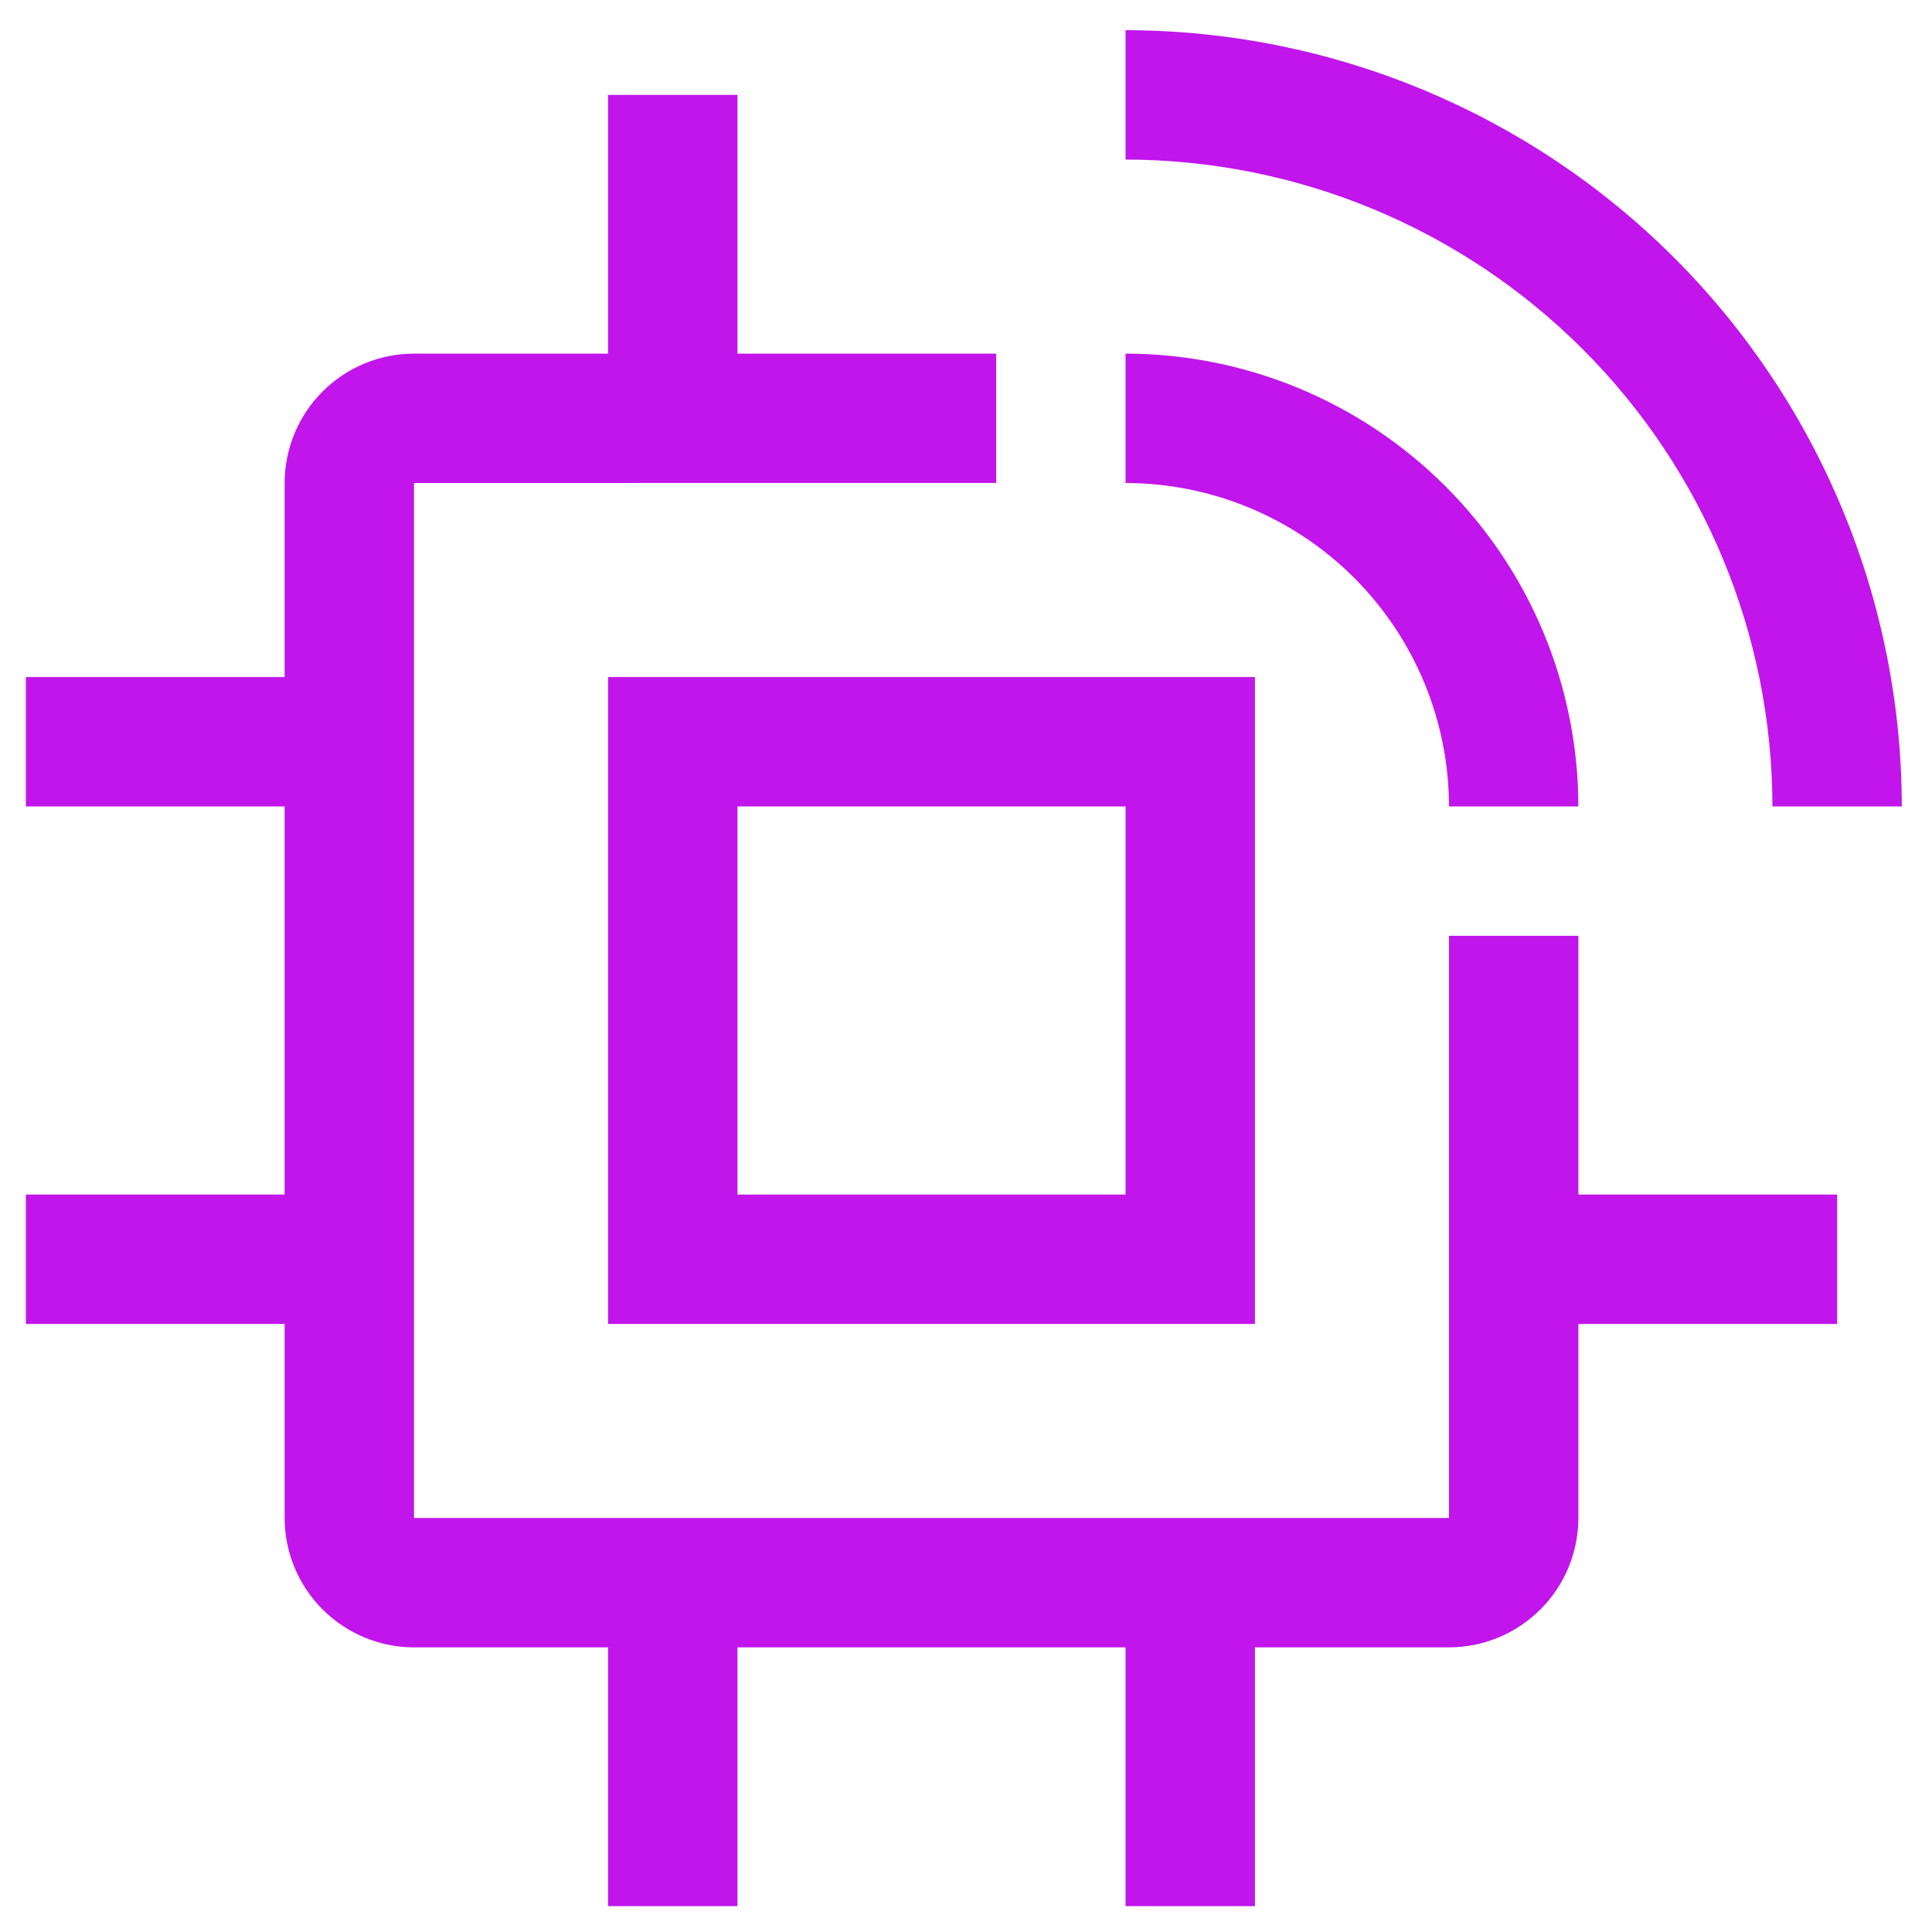
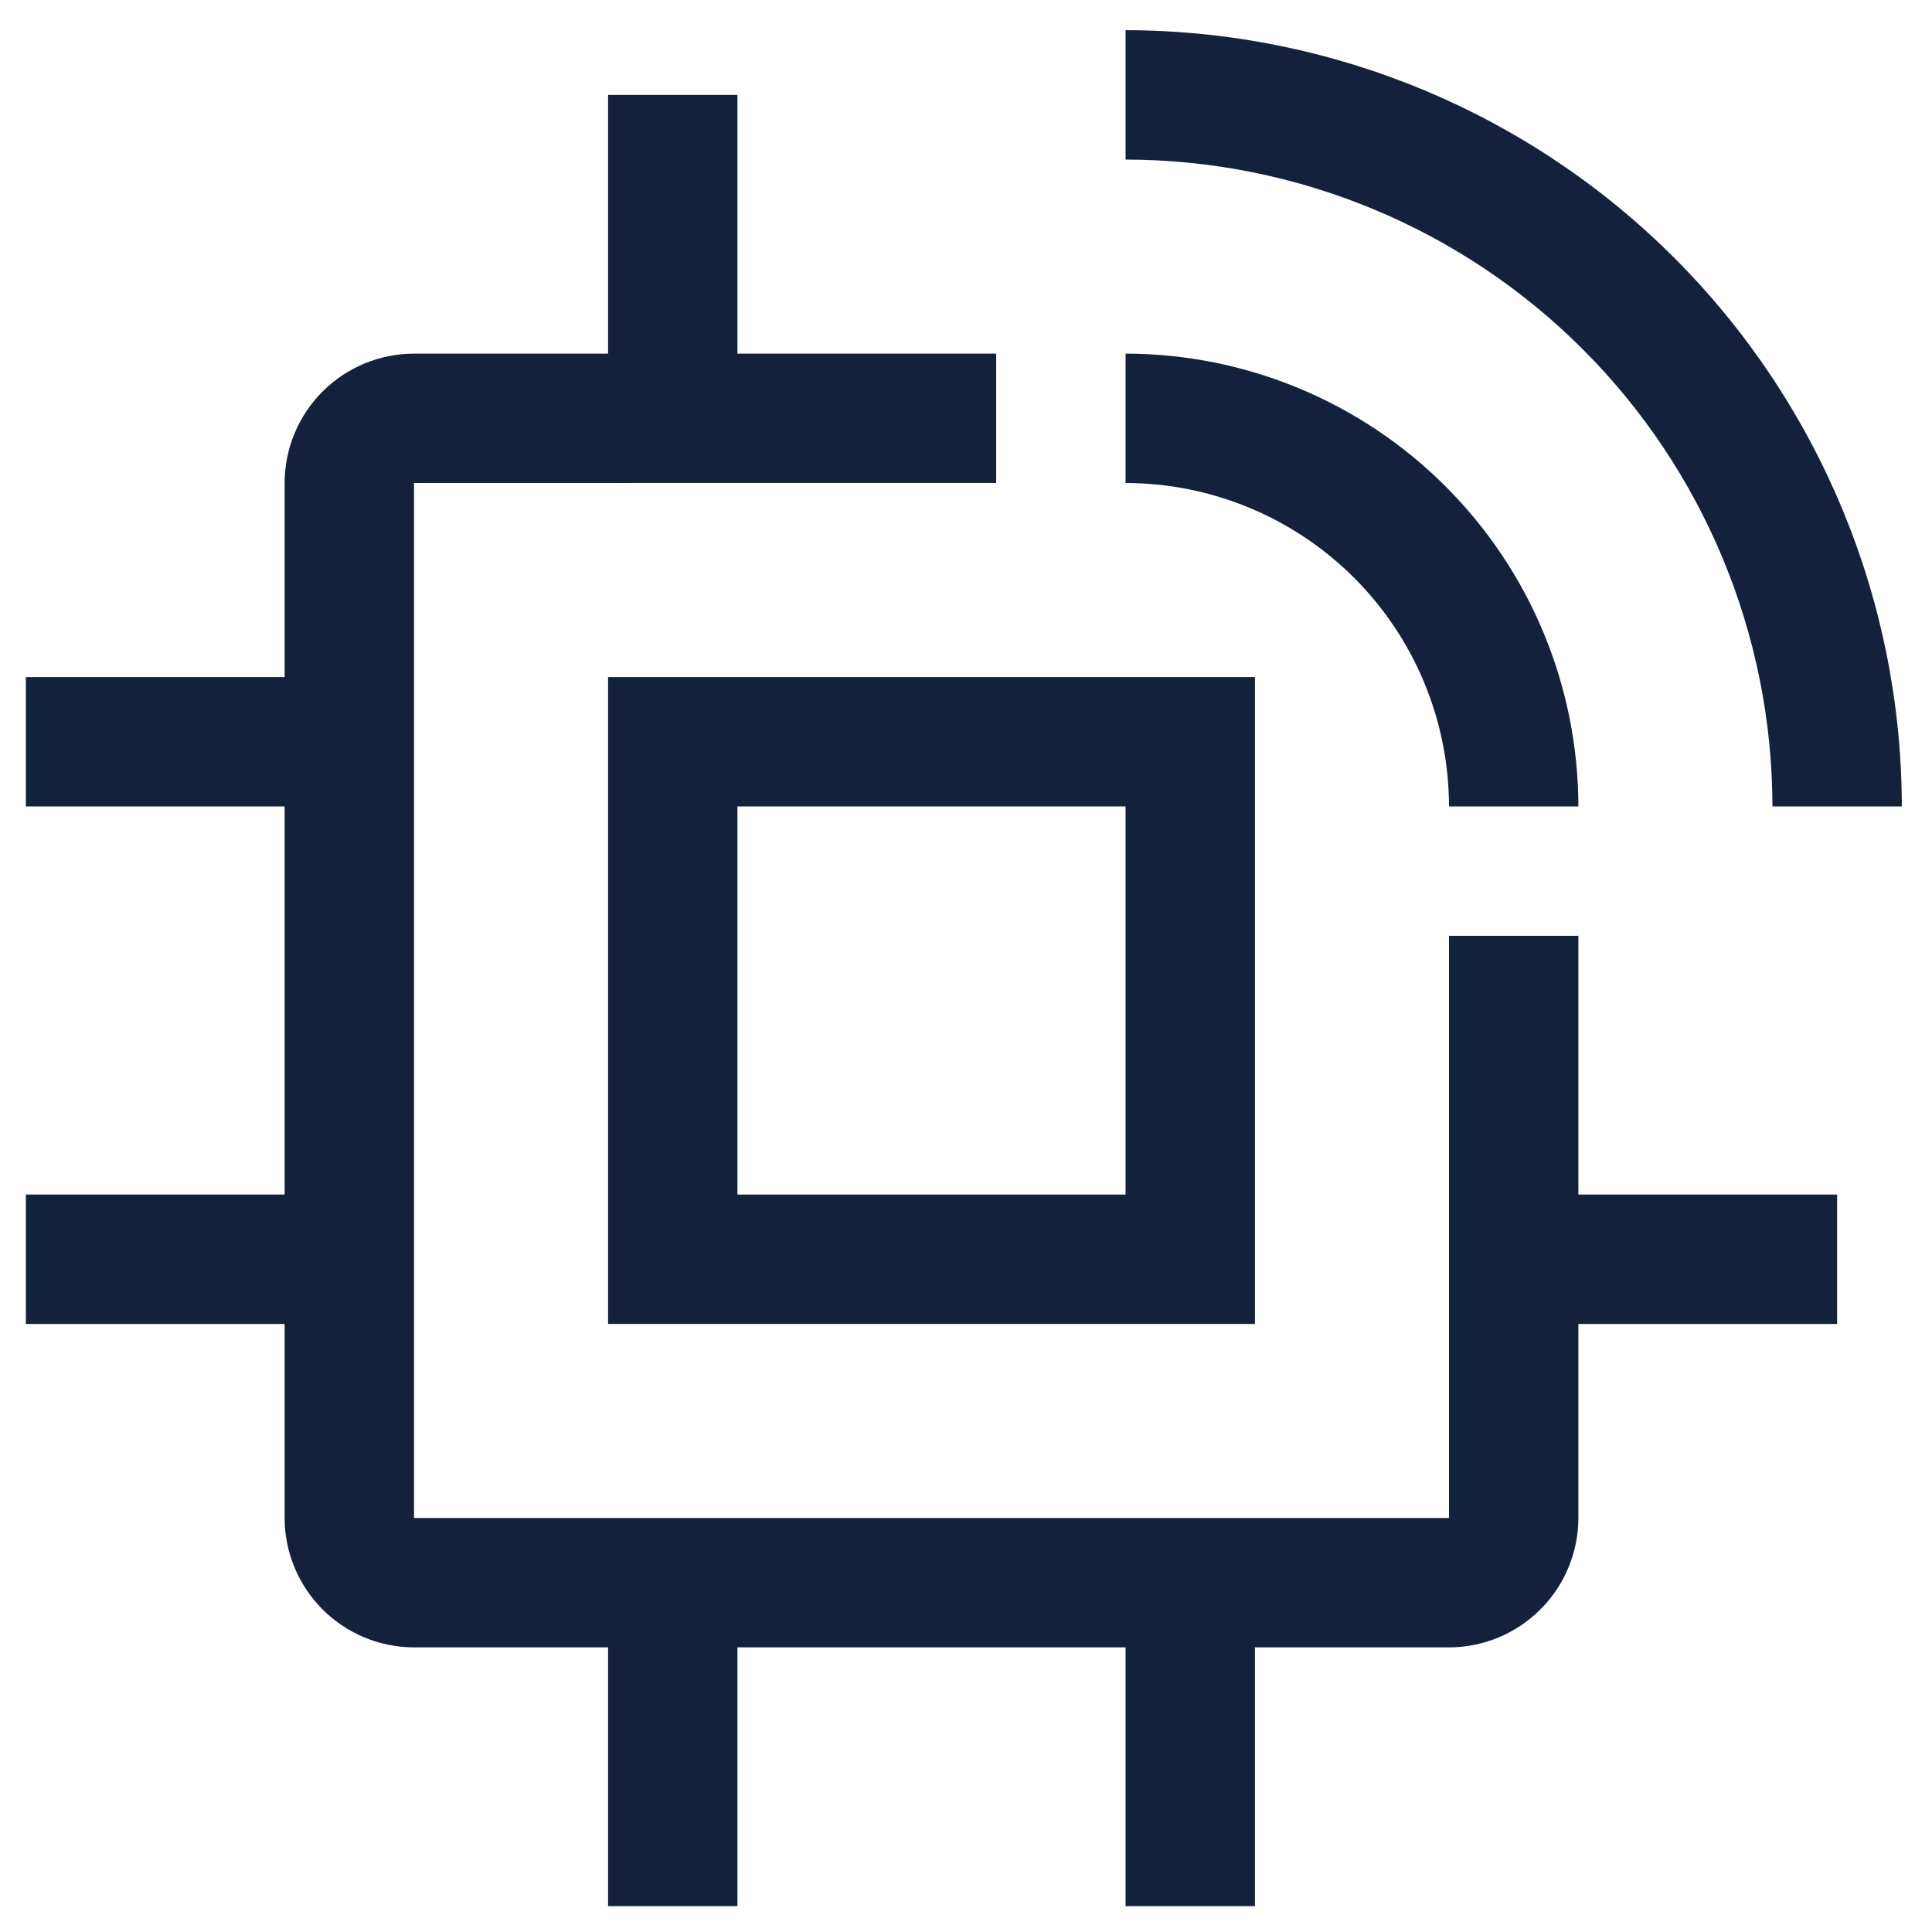
<svg xmlns="http://www.w3.org/2000/svg" width="56" height="56" viewBox="0 0 56 56" fill="none">
-   <path d="M53.25 34.625H45.75V27.125H42V44H12V14L28.875 13.998V10.25H21.375V2.75H17.625V10.25H12C11.006 10.251 10.053 10.646 9.349 11.349C8.646 12.053 8.251 13.006 8.25 14V19.625H0.75V23.375H8.25V34.625H0.75V38.375H8.25V44C8.251 44.994 8.647 45.947 9.35 46.65C10.053 47.353 11.006 47.749 12 47.75H17.625V55.25H21.375V47.75H32.625V55.25H36.375V47.75H42C42.994 47.749 43.947 47.353 44.65 46.65C45.353 45.947 45.749 44.994 45.75 44V38.375H53.25V34.625Z" fill="#C115EC" />
-   <path d="M36.375 38.375H17.625V19.625H36.375V38.375ZM21.375 34.625H32.625V23.375H21.375V34.625Z" fill="#C115EC" />
-   <path d="M55.125 23.375H51.375C51.369 18.404 49.392 13.638 45.877 10.123C42.362 6.608 37.596 4.631 32.625 4.625V0.875C38.59 0.882 44.31 3.254 48.528 7.472C52.746 11.69 55.118 17.41 55.125 23.375Z" fill="#C115EC" />
-   <path d="M45.75 23.375H42C41.997 20.89 41.008 18.507 39.251 16.749C37.493 14.992 35.111 14.003 32.625 14V10.25C36.105 10.254 39.441 11.638 41.901 14.099C44.362 16.559 45.746 19.895 45.75 23.375Z" fill="#C115EC" />
+   <path d="M53.25 34.625H45.75V27.125H42V44H12V14L28.875 13.998V10.25H21.375V2.75H17.625V10.25H12C11.006 10.251 10.053 10.646 9.349 11.349C8.646 12.053 8.251 13.006 8.25 14V19.625H0.75V23.375H8.25V34.625H0.75V38.375H8.25V44C8.251 44.994 8.647 45.947 9.35 46.65C10.053 47.353 11.006 47.749 12 47.75H17.625V55.25H21.375V47.75H32.625V55.25H36.375V47.75H42C42.994 47.749 43.947 47.353 44.65 46.65C45.353 45.947 45.749 44.994 45.75 44V38.375H53.25V34.625Z" fill="#14213D" />
+   <path d="M36.375 38.375H17.625V19.625H36.375V38.375ZM21.375 34.625H32.625V23.375H21.375V34.625Z" fill="#14213D" />
+   <path d="M55.125 23.375H51.375C51.369 18.404 49.392 13.638 45.877 10.123C42.362 6.608 37.596 4.631 32.625 4.625V0.875C38.59 0.882 44.31 3.254 48.528 7.472C52.746 11.69 55.118 17.41 55.125 23.375Z" fill="#14213D" />
+   <path d="M45.75 23.375H42C41.997 20.89 41.008 18.507 39.251 16.749C37.493 14.992 35.111 14.003 32.625 14V10.25C36.105 10.254 39.441 11.638 41.901 14.099C44.362 16.559 45.746 19.895 45.75 23.375Z" fill="#14213D" />
</svg>
